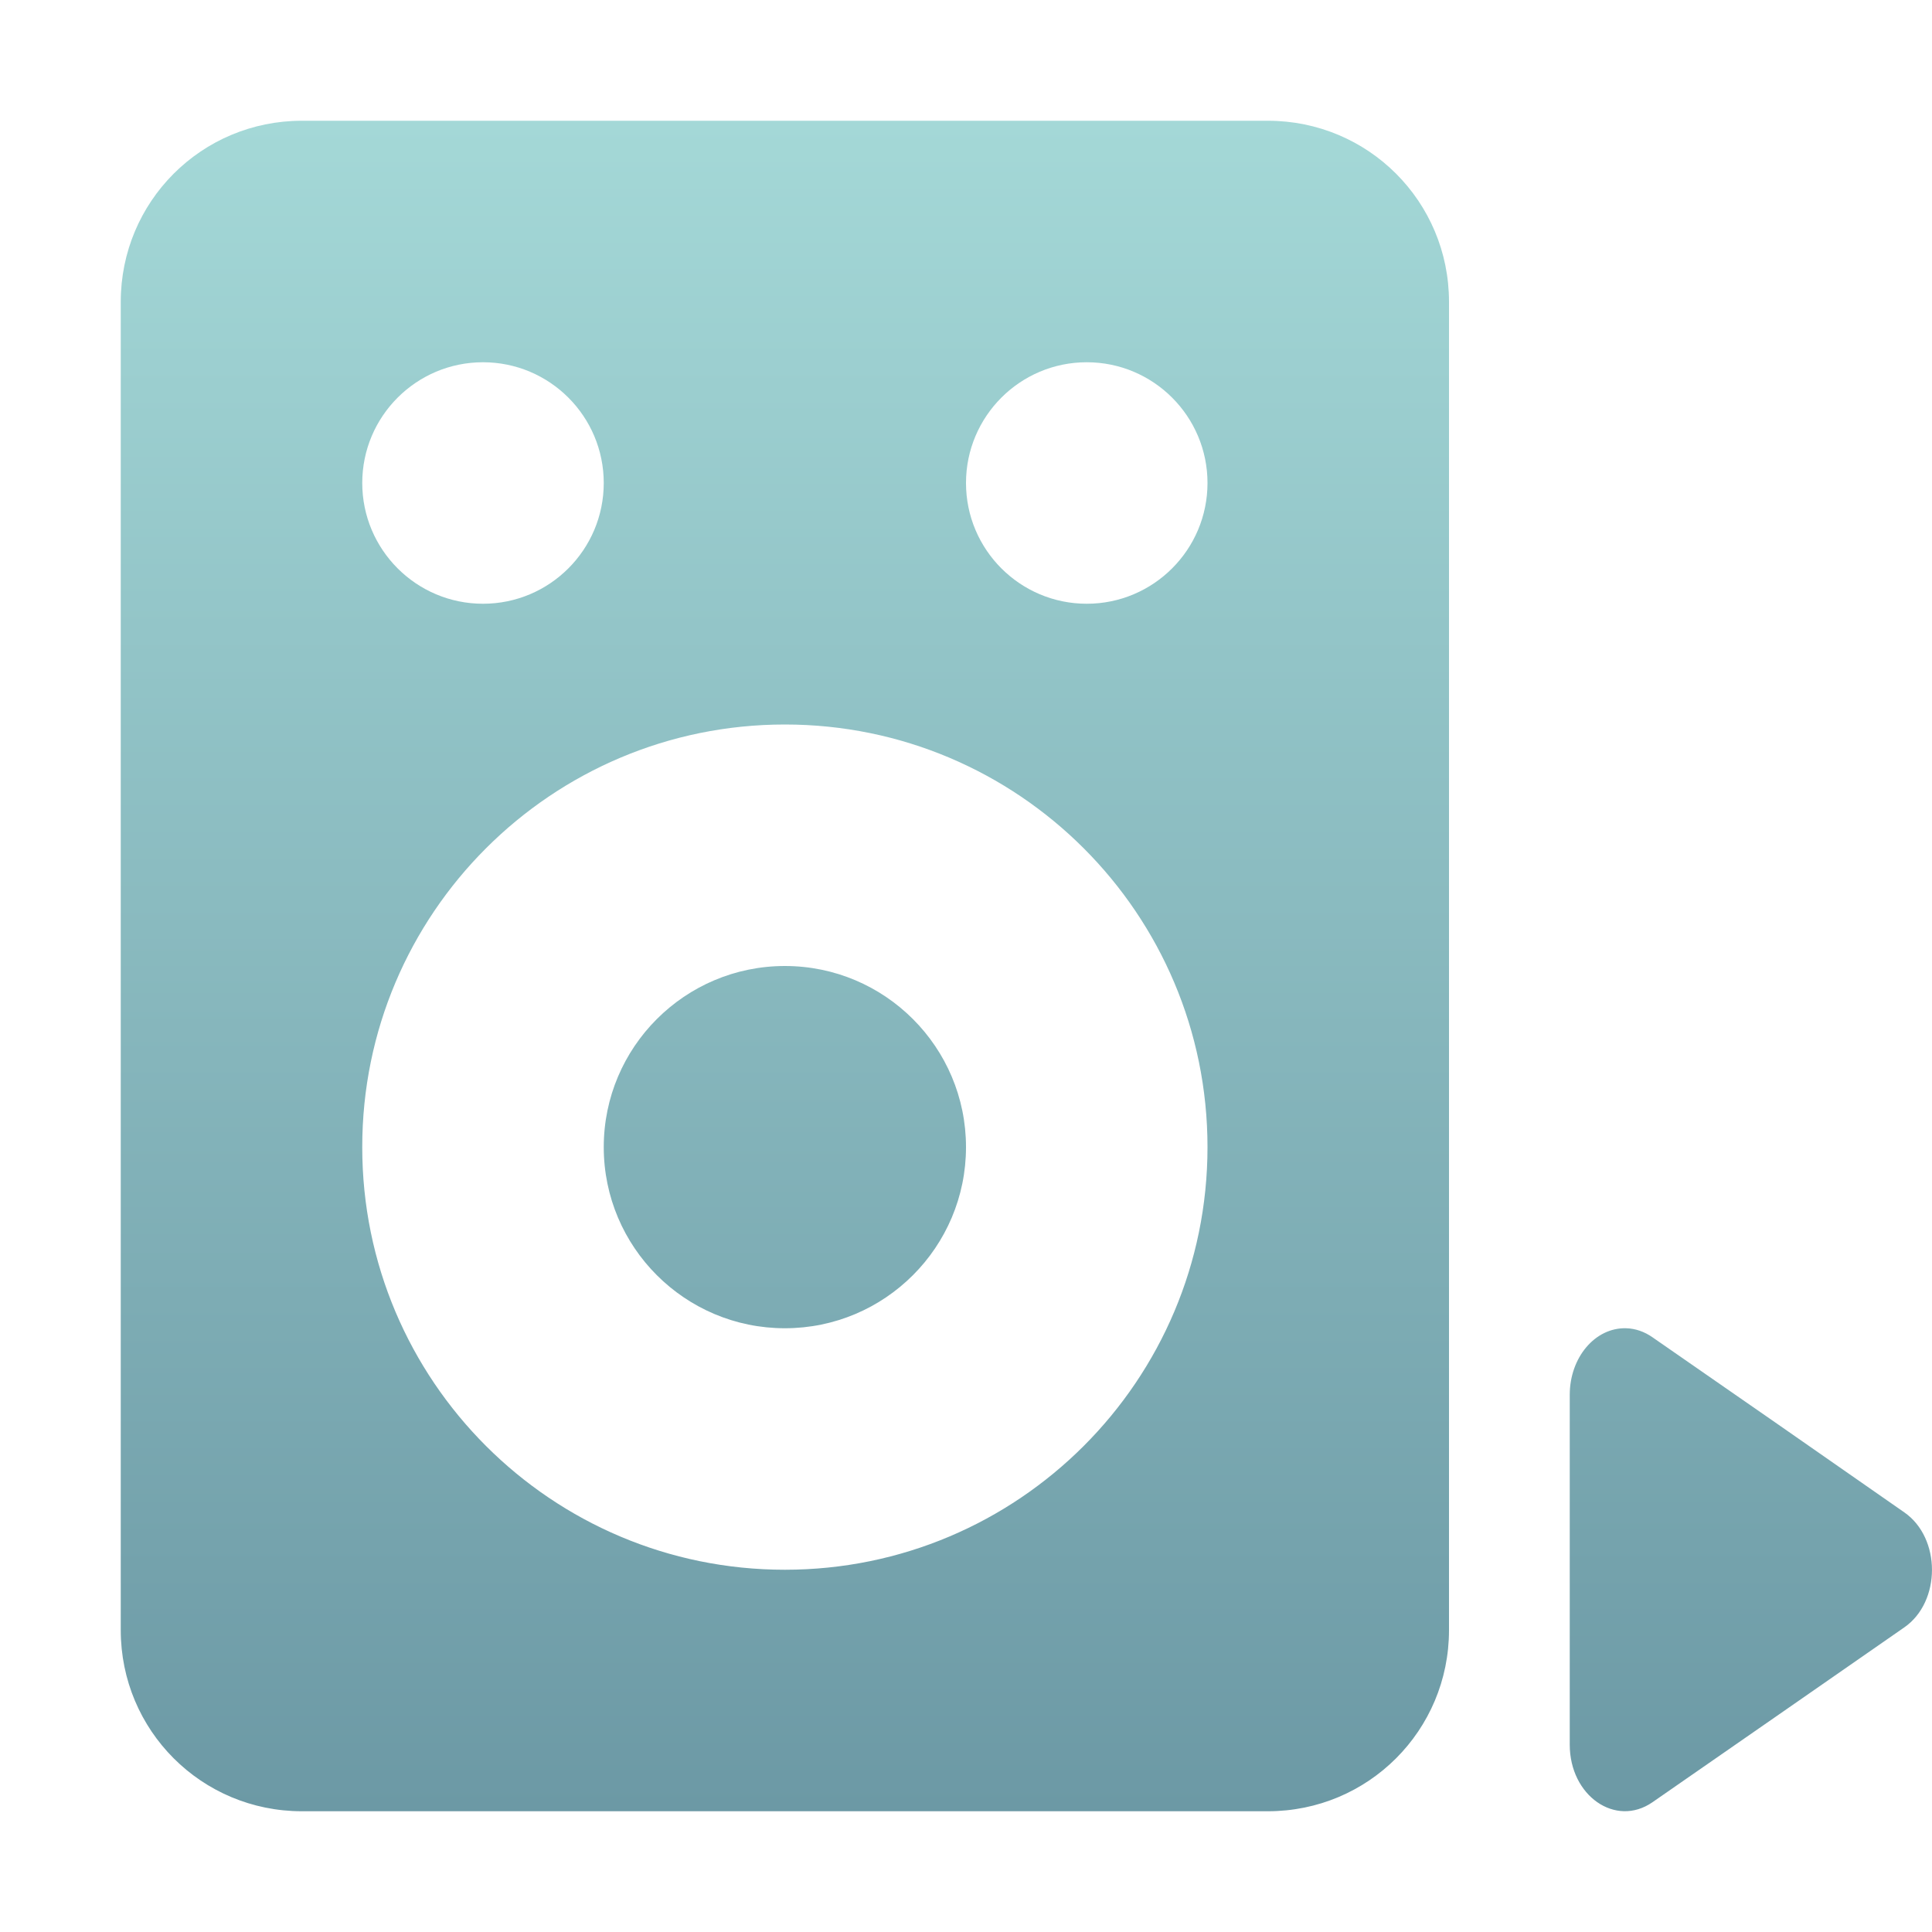
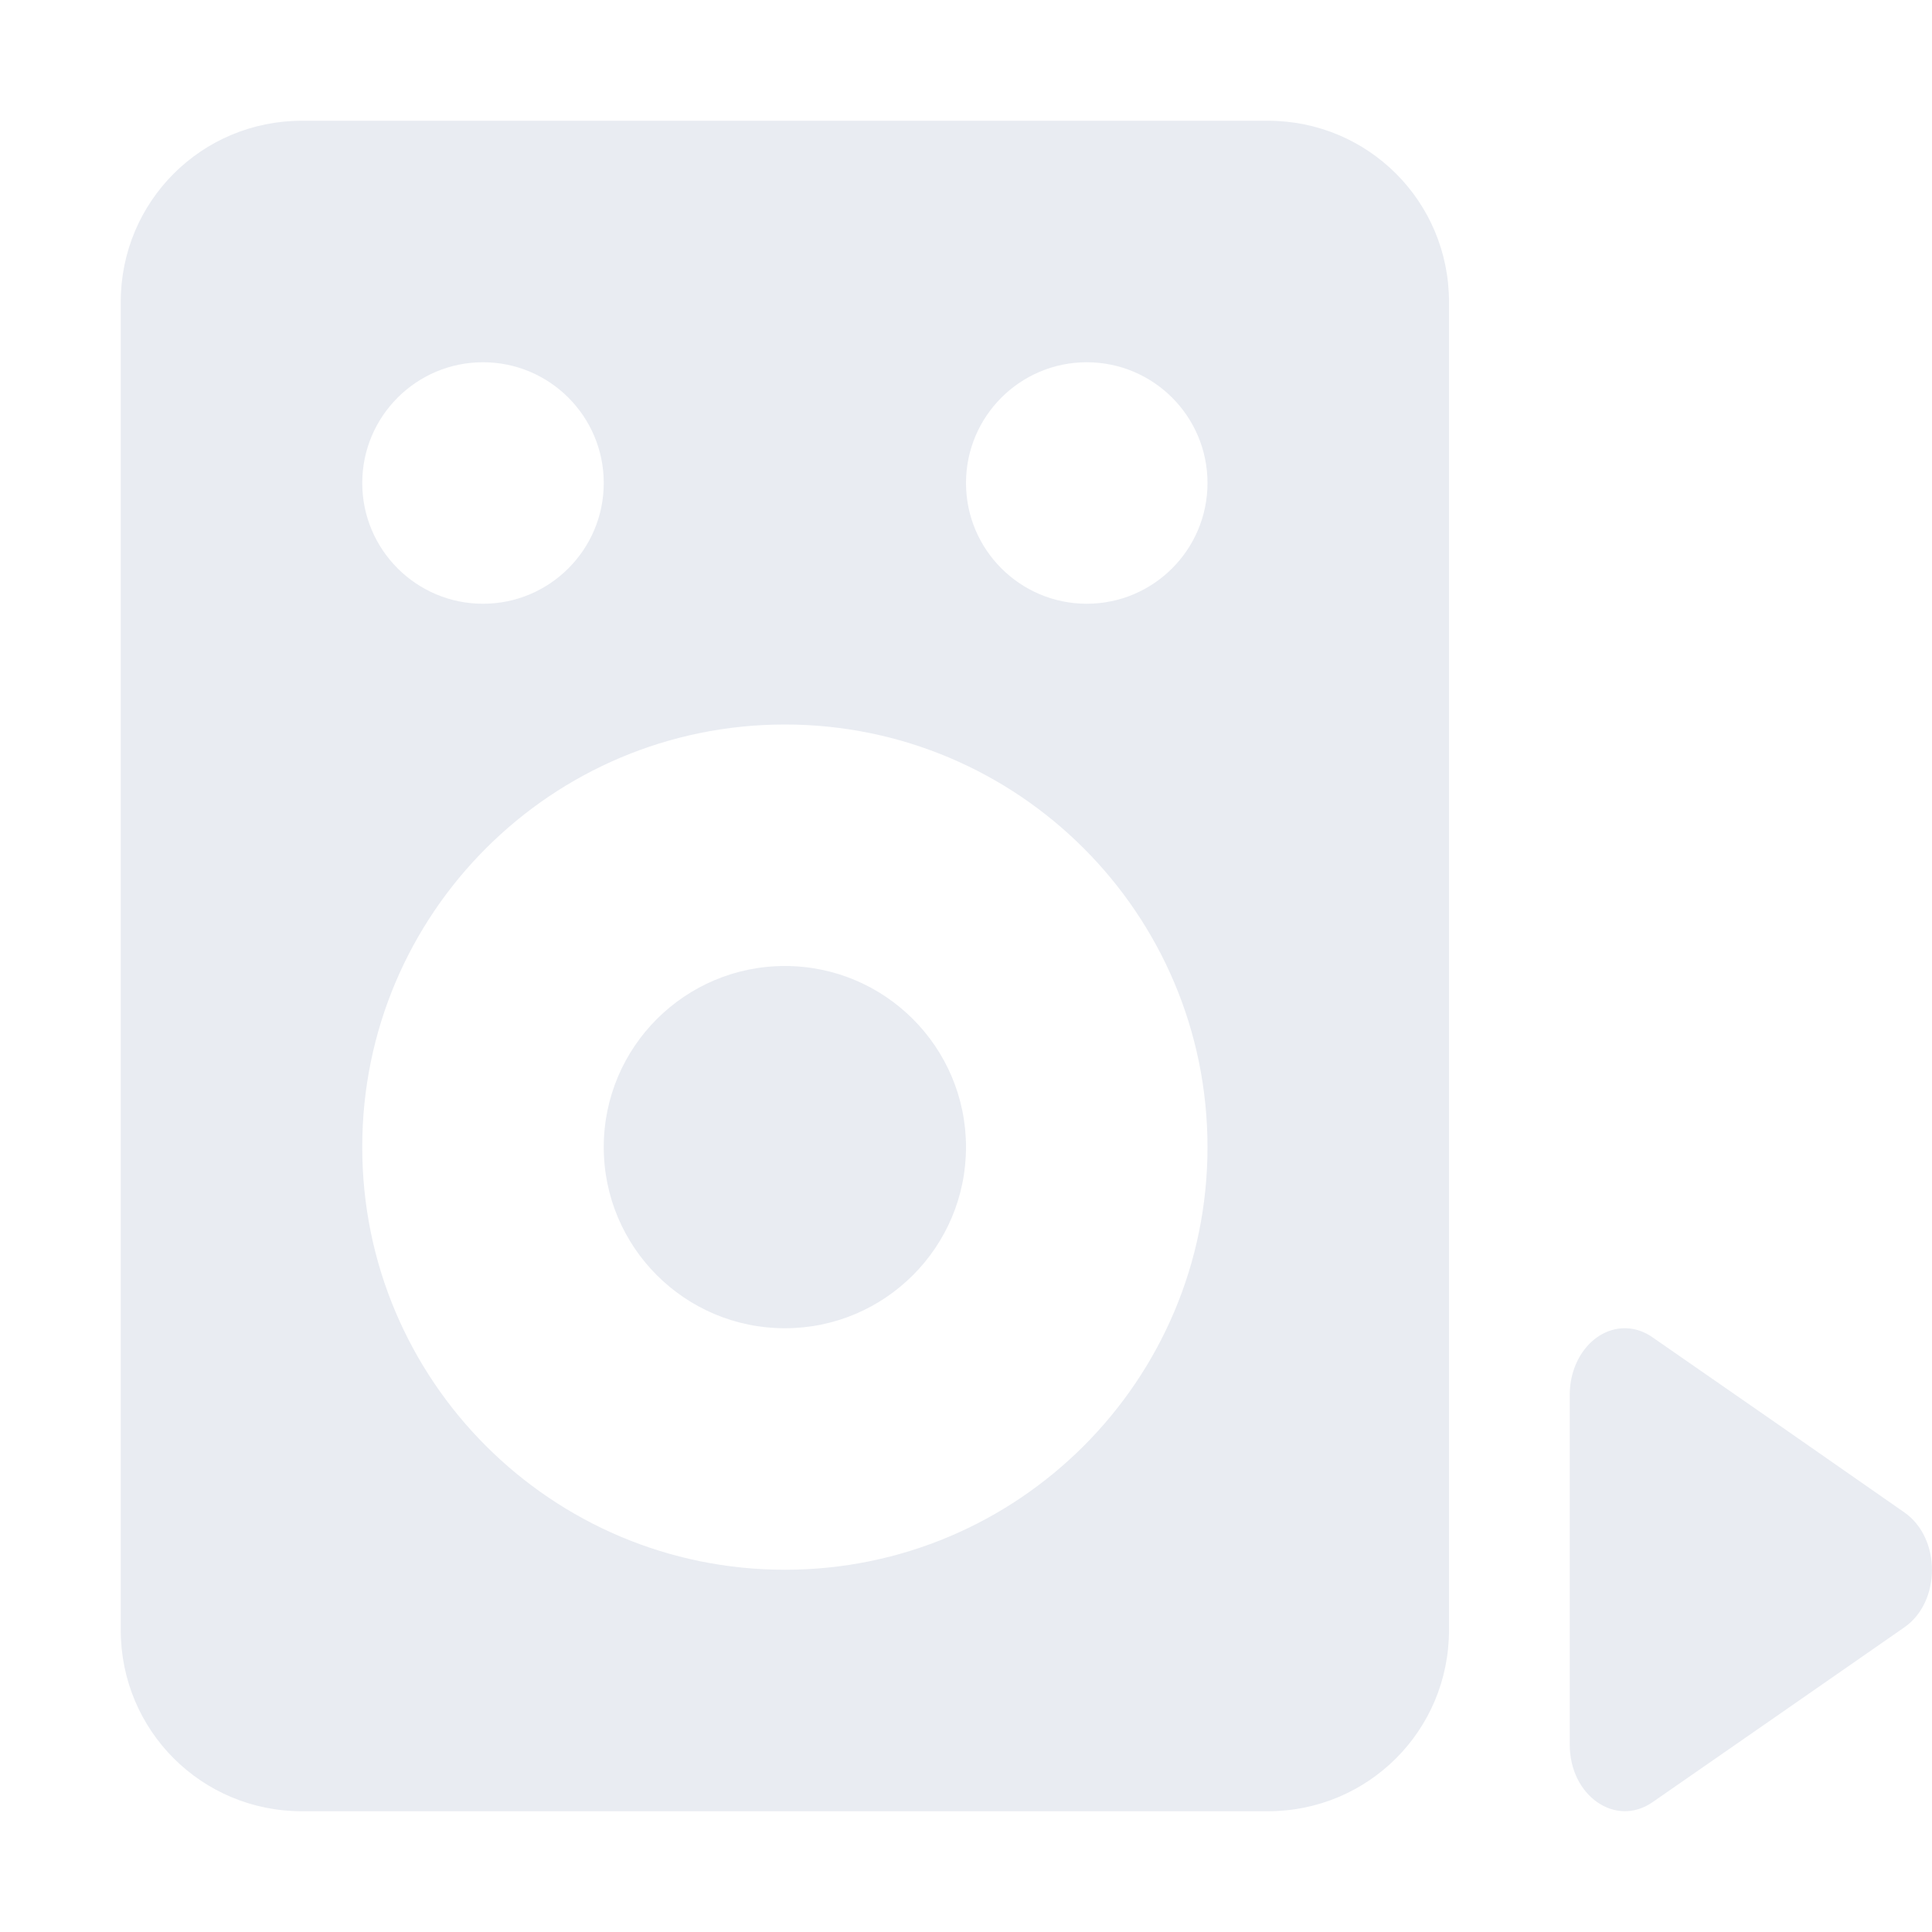
<svg xmlns="http://www.w3.org/2000/svg" width="16" height="16" version="1.1">
  <defs>
    <style id="current-color-scheme" type="text/css">
   .ColorScheme-Text { color: #e9ecf2; } .ColorScheme-Highlight { color: #1AD6AB; }
  </style>
    <linearGradient id="arrongin" x1="0%" x2="0%" y1="0%" y2="100%">
      <stop offset="0%" style="stop-color: #dd9b44; stop-opacity: 1" />
      <stop offset="100%" style="stop-color: #ad6c16; stop-opacity: 1" />
    </linearGradient>
    <linearGradient id="aurora" x1="0%" x2="0%" y1="0%" y2="100%">
      <stop offset="0%" style="stop-color: #09D4DF; stop-opacity: 1" />
      <stop offset="100%" style="stop-color: #9269F4; stop-opacity: 1" />
    </linearGradient>
    <linearGradient id="cyberneon" x1="0%" x2="0%" y1="0%" y2="100%">
      <stop offset="0" style="stop-color: #0abdc6; stop-opacity: 1" />
      <stop offset="1" style="stop-color: #ea00d9; stop-opacity: 1" />
    </linearGradient>
    <linearGradient id="fitdance" x1="0%" x2="0%" y1="0%" y2="100%">
      <stop offset="0%" style="stop-color: #1AD6AB; stop-opacity: 1" />
      <stop offset="100%" style="stop-color: #329DB6; stop-opacity: 1" />
    </linearGradient>
    <linearGradient id="oomox" x1="0%" x2="0%" y1="0%" y2="100%">
      <stop offset="0%" style="stop-color: #a4d8d7; stop-opacity: 1" />
      <stop offset="100%" style="stop-color: #6c99a5; stop-opacity: 1" />
    </linearGradient>
    <linearGradient id="rainblue" x1="0%" x2="0%" y1="0%" y2="100%">
      <stop offset="0%" style="stop-color: #00F260; stop-opacity: 1" />
      <stop offset="100%" style="stop-color: #0575E6; stop-opacity: 1" />
    </linearGradient>
    <linearGradient id="sunrise" x1="0%" x2="0%" y1="0%" y2="100%">
      <stop offset="0%" style="stop-color: #FF8501; stop-opacity: 1" />
      <stop offset="100%" style="stop-color: #FFCB01; stop-opacity: 1" />
    </linearGradient>
    <linearGradient id="telinkrin" x1="0%" x2="0%" y1="0%" y2="100%">
      <stop offset="0%" style="stop-color: #b2ced6; stop-opacity: 1" />
      <stop offset="100%" style="stop-color: #6da5b7; stop-opacity: 1" />
    </linearGradient>
    <linearGradient id="60spsycho" x1="0%" x2="0%" y1="0%" y2="100%">
      <stop offset="0%" style="stop-color: #df5940; stop-opacity: 1" />
      <stop offset="25%" style="stop-color: #d8d15f; stop-opacity: 1" />
      <stop offset="50%" style="stop-color: #e9882a; stop-opacity: 1" />
      <stop offset="100%" style="stop-color: #279362; stop-opacity: 1" />
    </linearGradient>
    <linearGradient id="90ssummer" x1="0%" x2="0%" y1="0%" y2="100%">
      <stop offset="0%" style="stop-color: #f618c7; stop-opacity: 1" />
      <stop offset="20%" style="stop-color: #94ffab; stop-opacity: 1" />
      <stop offset="50%" style="stop-color: #fbfd54; stop-opacity: 1" />
      <stop offset="100%" style="stop-color: #0f83ae; stop-opacity: 1" />
    </linearGradient>
  </defs>
-   <path fill="url(#oomox)" class="ColorScheme-Text" fill-rule="evenodd" d="M 2.5 1 C 1.669 1 1 1.669 1 2.5 L 1 13.5 C 1 14.331 1.669 15 2.5 15 L 10.5 15 C 11.331 15 12 14.331 12 13.5 L 12 2.5 C 12 1.669 11.331 1 10.5 1 L 2.5 1 z M 4 3 C 4.552 3 5 3.448 5 4 C 5 4.552 4.552 5 4 5 C 3.448 5 3 4.552 3 4 C 3 3.448 3.448 3 4 3 z M 9 3 C 9.552 3 10 3.448 10 4 C 10 4.552 9.552 5 9 5 C 8.448 5 8 4.552 8 4 C 8 3.448 8.448 3 9 3 z M 6.5 6 C 8.433 6 10 7.567 10 9.5 C 10 11.433 8.433 13 6.5 13 C 4.567 13 2.999 11.433 3 9.5 C 2.999 7.567 4.567 6 6.5 6 z M 6.5 8 C 5.672 8 5 8.672 5 9.5 C 5 10.328 5.672 11 6.5 11 C 7.328 11 8 10.328 8 9.5 C 8 8.672 7.328 8 6.5 8 z M 13.467 11 C 13.21 10.993 13 11.242 13 11.551 L 13 13 L 13 14.449 C 13 14.872 13.379 15.136 13.684 14.926 L 14.729 14.201 L 15.771 13.477 C 16.076 13.265 16.076 12.737 15.771 12.525 L 14.729 11.799 L 13.684 11.074 C 13.618 11.028 13.543 11.002 13.467 11 z" />
+   <defs>
+     <style id="style2" type="text/css">
+    .ColorScheme-Text { color:#e9ecf2; } .ColorScheme-Highlight { color:#5294e2; }
+   </style>
+   </defs>
+   <path fill="currentColor" fill-rule="evenodd" class="ColorScheme-Text" d="M 2.5 1 C 1.669 1 1 1.669 1 2.5 L 1 13.5 C 1 14.331 1.669 15 2.5 15 L 10.5 15 C 11.331 15 12 14.331 12 13.5 L 12 2.5 C 12 1.669 11.331 1 10.5 1 L 2.5 1 z M 4 3 C 4.552 3 5 3.448 5 4 C 5 4.552 4.552 5 4 5 C 3.448 5 3 4.552 3 4 C 3 3.448 3.448 3 4 3 z M 9 3 C 9.552 3 10 3.448 10 4 C 10 4.552 9.552 5 9 5 C 8.448 5 8 4.552 8 4 C 8 3.448 8.448 3 9 3 z M 6.5 6 C 8.433 6 10 7.567 10 9.5 C 10 11.433 8.433 13 6.5 13 C 4.567 13 2.999 11.433 3 9.5 C 2.999 7.567 4.567 6 6.5 6 z M 6.5 8 C 5.672 8 5 8.672 5 9.5 C 5 10.328 5.672 11 6.5 11 C 7.328 11 8 10.328 8 9.5 C 8 8.672 7.328 8 6.5 8 z M 13.467 11 C 13.21 10.993 13 11.242 13 11.551 L 13 13 L 13 14.449 C 13 14.872 13.379 15.136 13.684 14.926 L 14.729 14.201 L 15.771 13.477 C 16.076 13.265 16.076 12.737 15.771 12.525 L 14.729 11.799 L 13.684 11.074 C 13.618 11.028 13.543 11.002 13.467 11 z" />
</svg>
